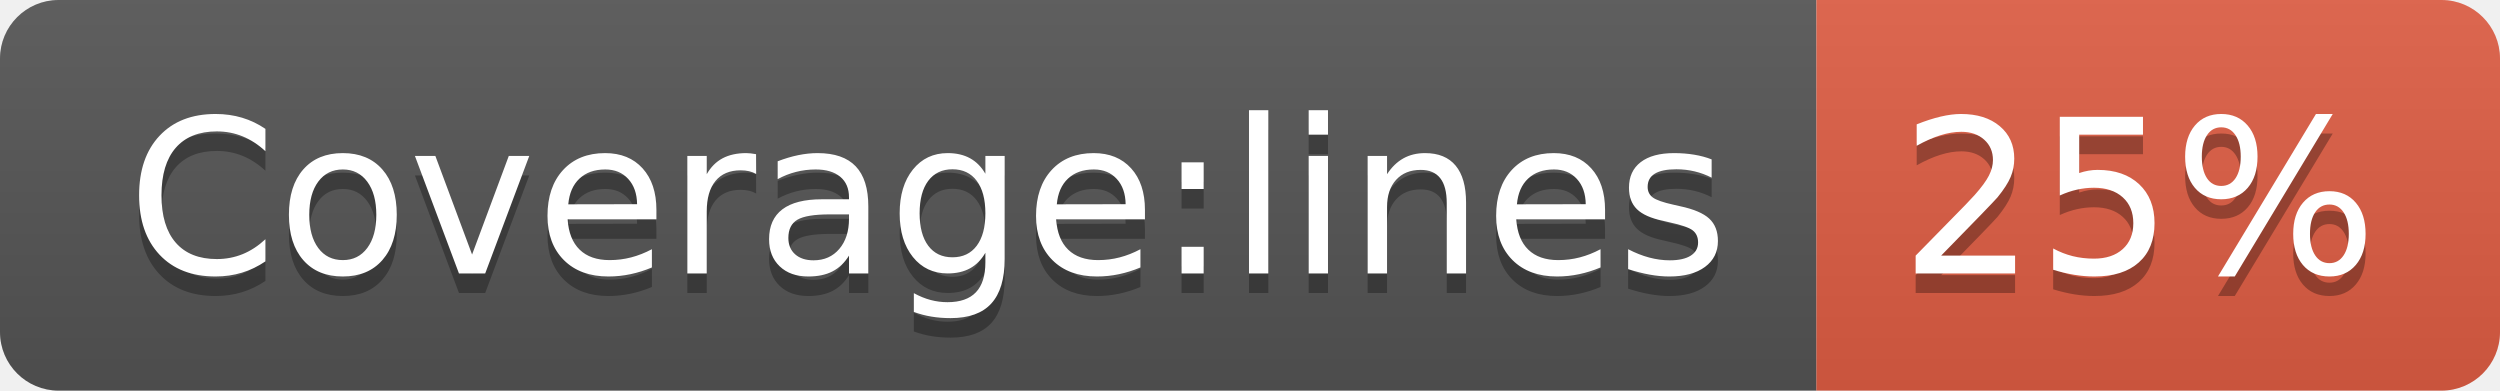
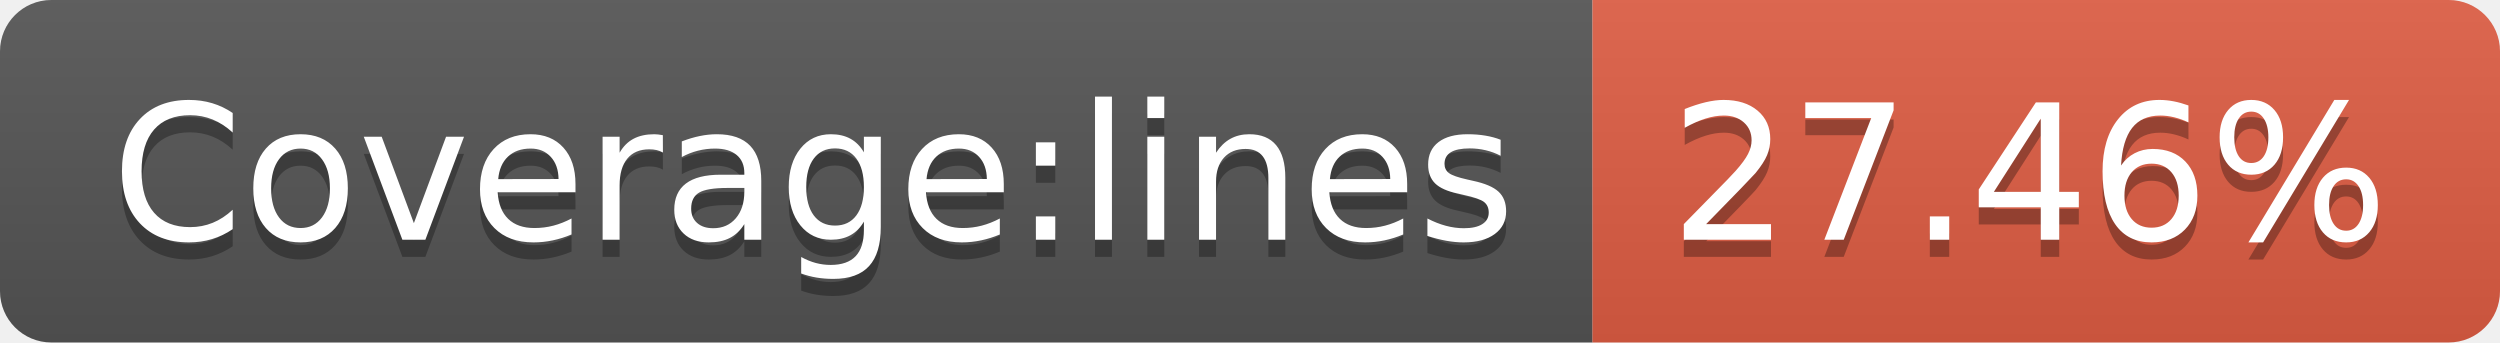
- <svg xmlns="http://www.w3.org/2000/svg" width="128" height="20">
+ <svg xmlns="http://www.w3.org/2000/svg" width="146" height="20">
  <linearGradient id="b" x2="0" y2="100%">
    <stop offset="0" stop-color="#bbb" stop-opacity=".1" />
    <stop offset="1" stop-opacity=".1" />
  </linearGradient>
  <clipPath id="a">
-     <rect width="128" height="20" rx="3" fill="#fff" />
+     <rect width="146" height="20" rx="3" fill="#fff" />
  </clipPath>
  <g clip-path="url(#a)">
    <path fill="#555" d="M0 0h93v20H0z" />
-     <path fill="#e05d44" d="M93 0h35v20H93z" />
-     <path fill="url(#b)" d="M0 0h128v20H0z" />
+     <path fill="#e05d44" d="M93 0h53v20H93z" />
+     <path fill="url(#b)" d="M0 0h146v20H0z" />
  </g>
  <g fill="#fff" text-anchor="middle" font-family="DejaVu Sans,Verdana,Geneva,sans-serif" font-size="110">
    <text x="475" y="150" fill="#010101" fill-opacity=".3" transform="scale(.1)" textLength="830">Coverage:lines</text>
    <text x="475" y="140" transform="scale(.1)" textLength="830">Coverage:lines</text>
-     <text x="1095" y="150" fill="#010101" fill-opacity=".3" transform="scale(.1)" textLength="250">25%</text>
-     <text x="1095" y="140" transform="scale(.1)" textLength="250">25%</text>
+     <text x="1185" y="150" fill="#010101" fill-opacity=".3" transform="scale(.1)" textLength="430">27.46%</text>
+     <text x="1185" y="140" transform="scale(.1)" textLength="430">27.46%</text>
  </g>
</svg>
